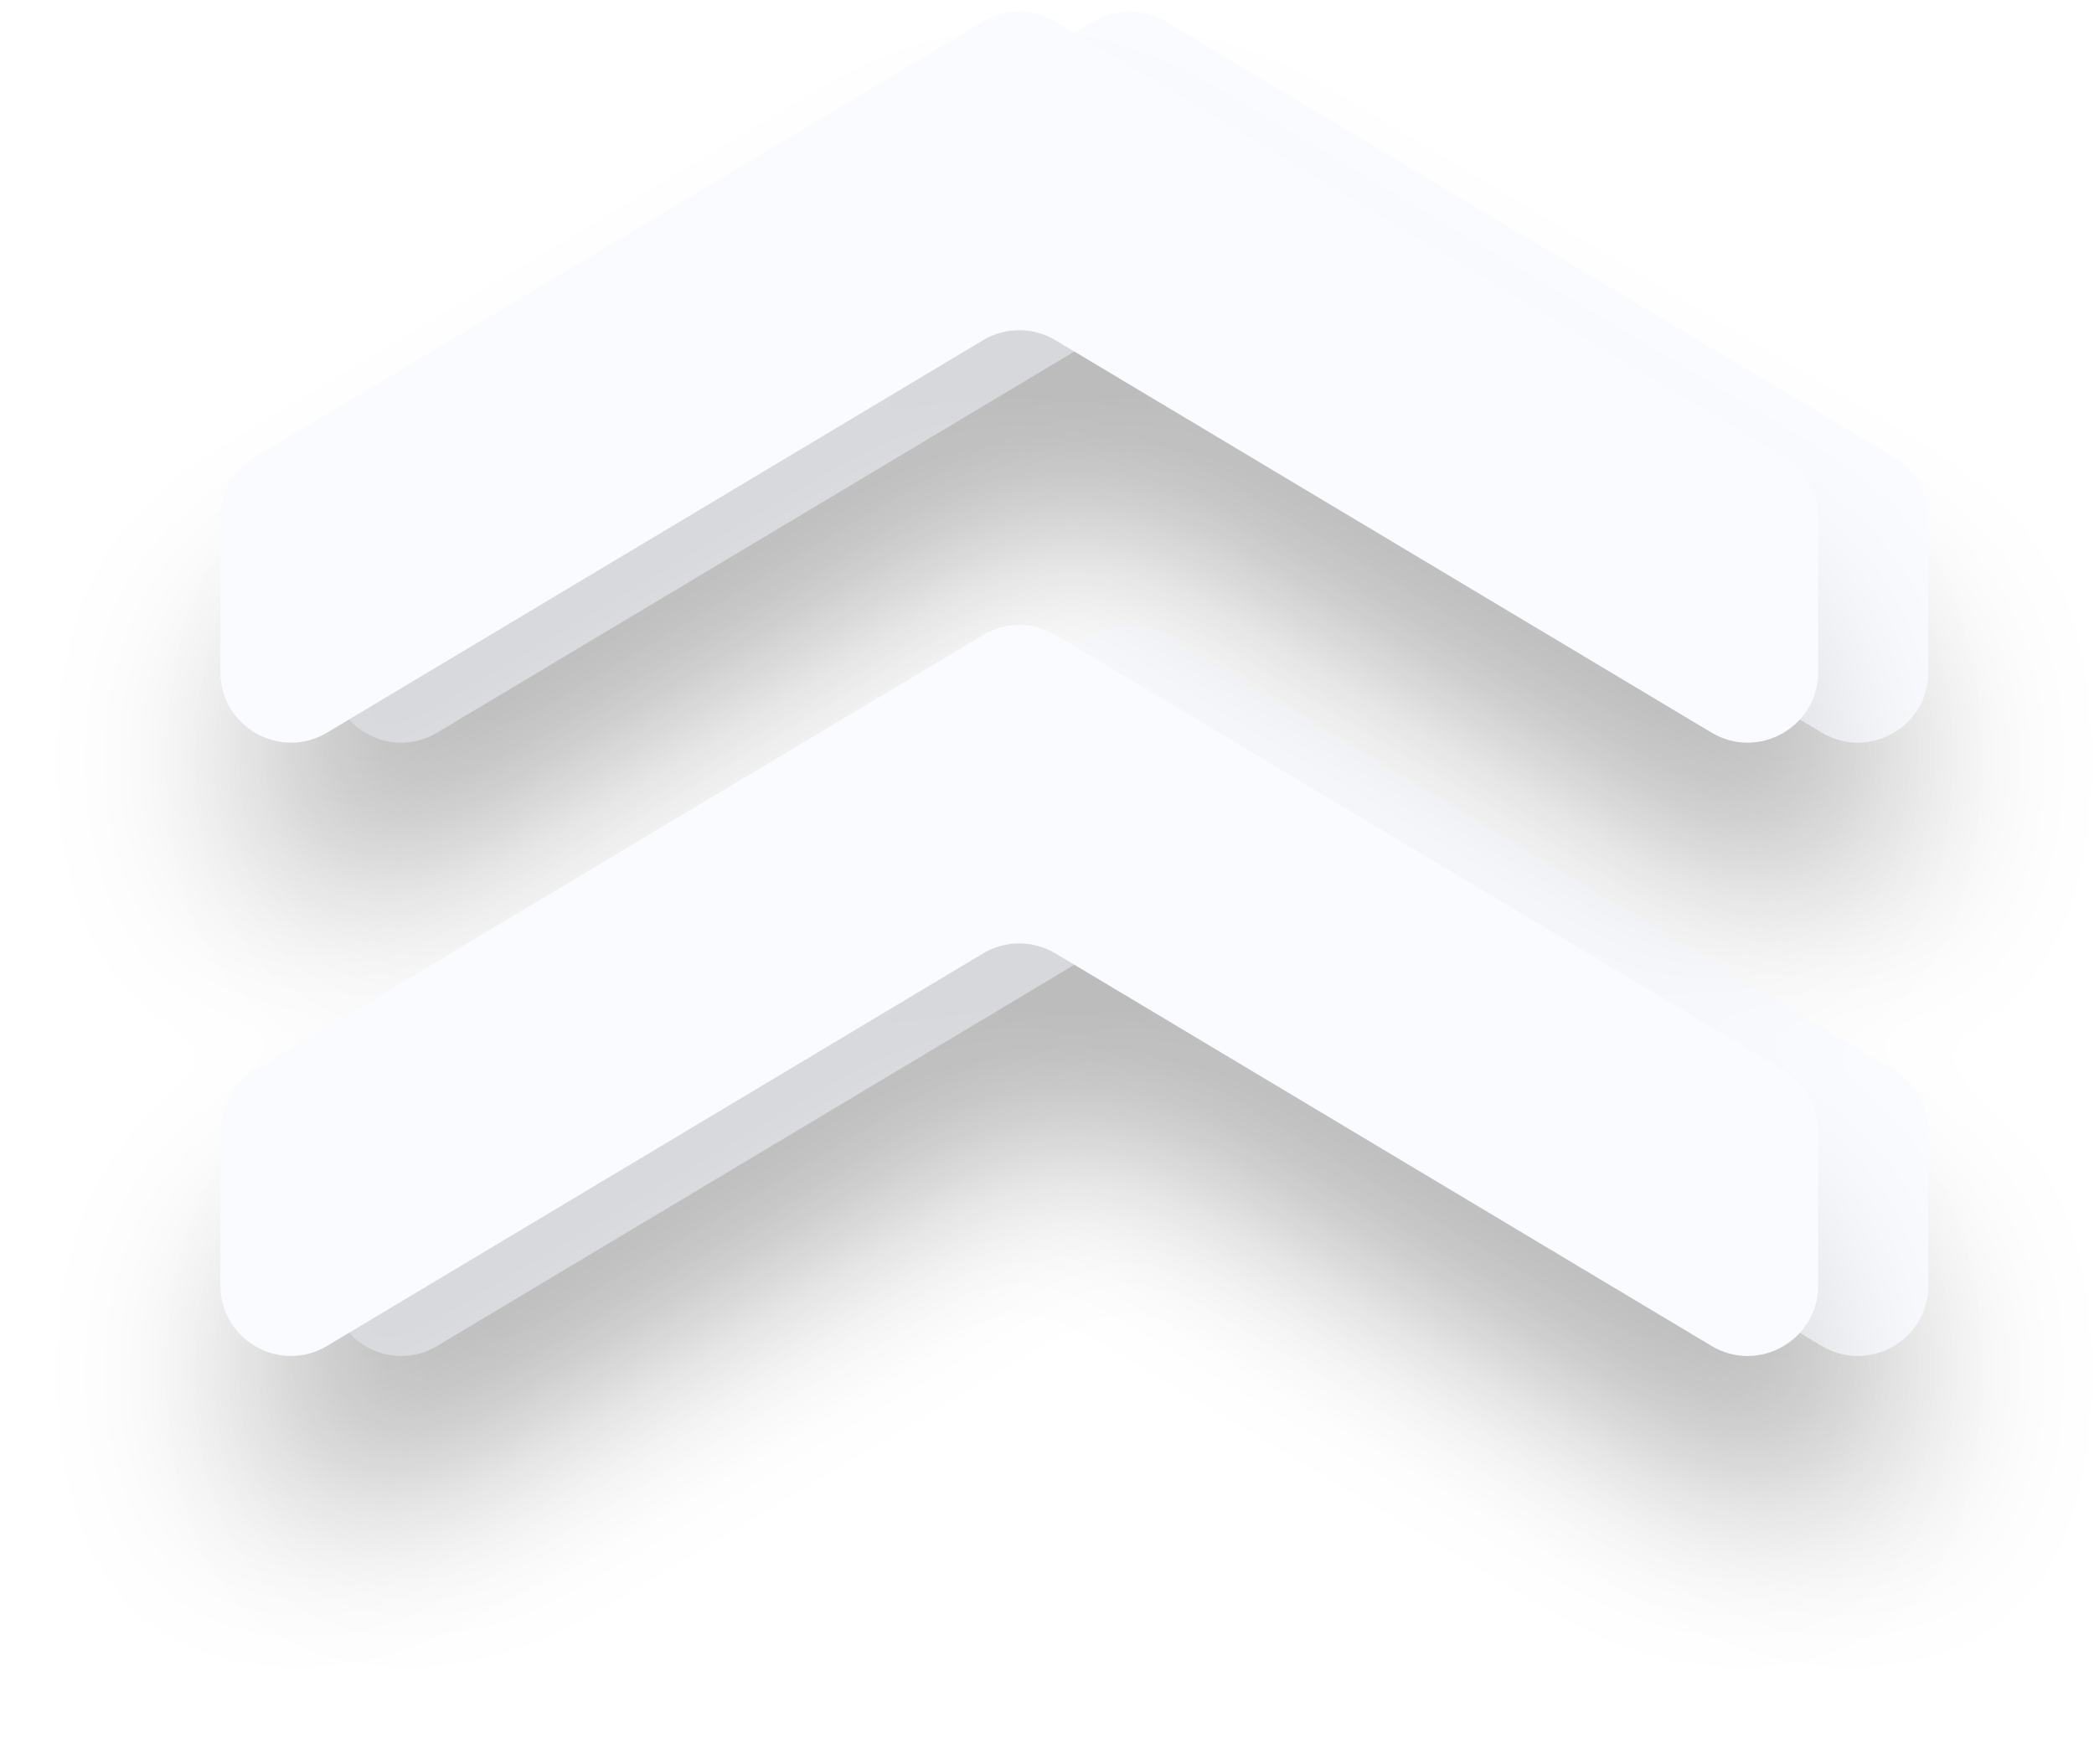
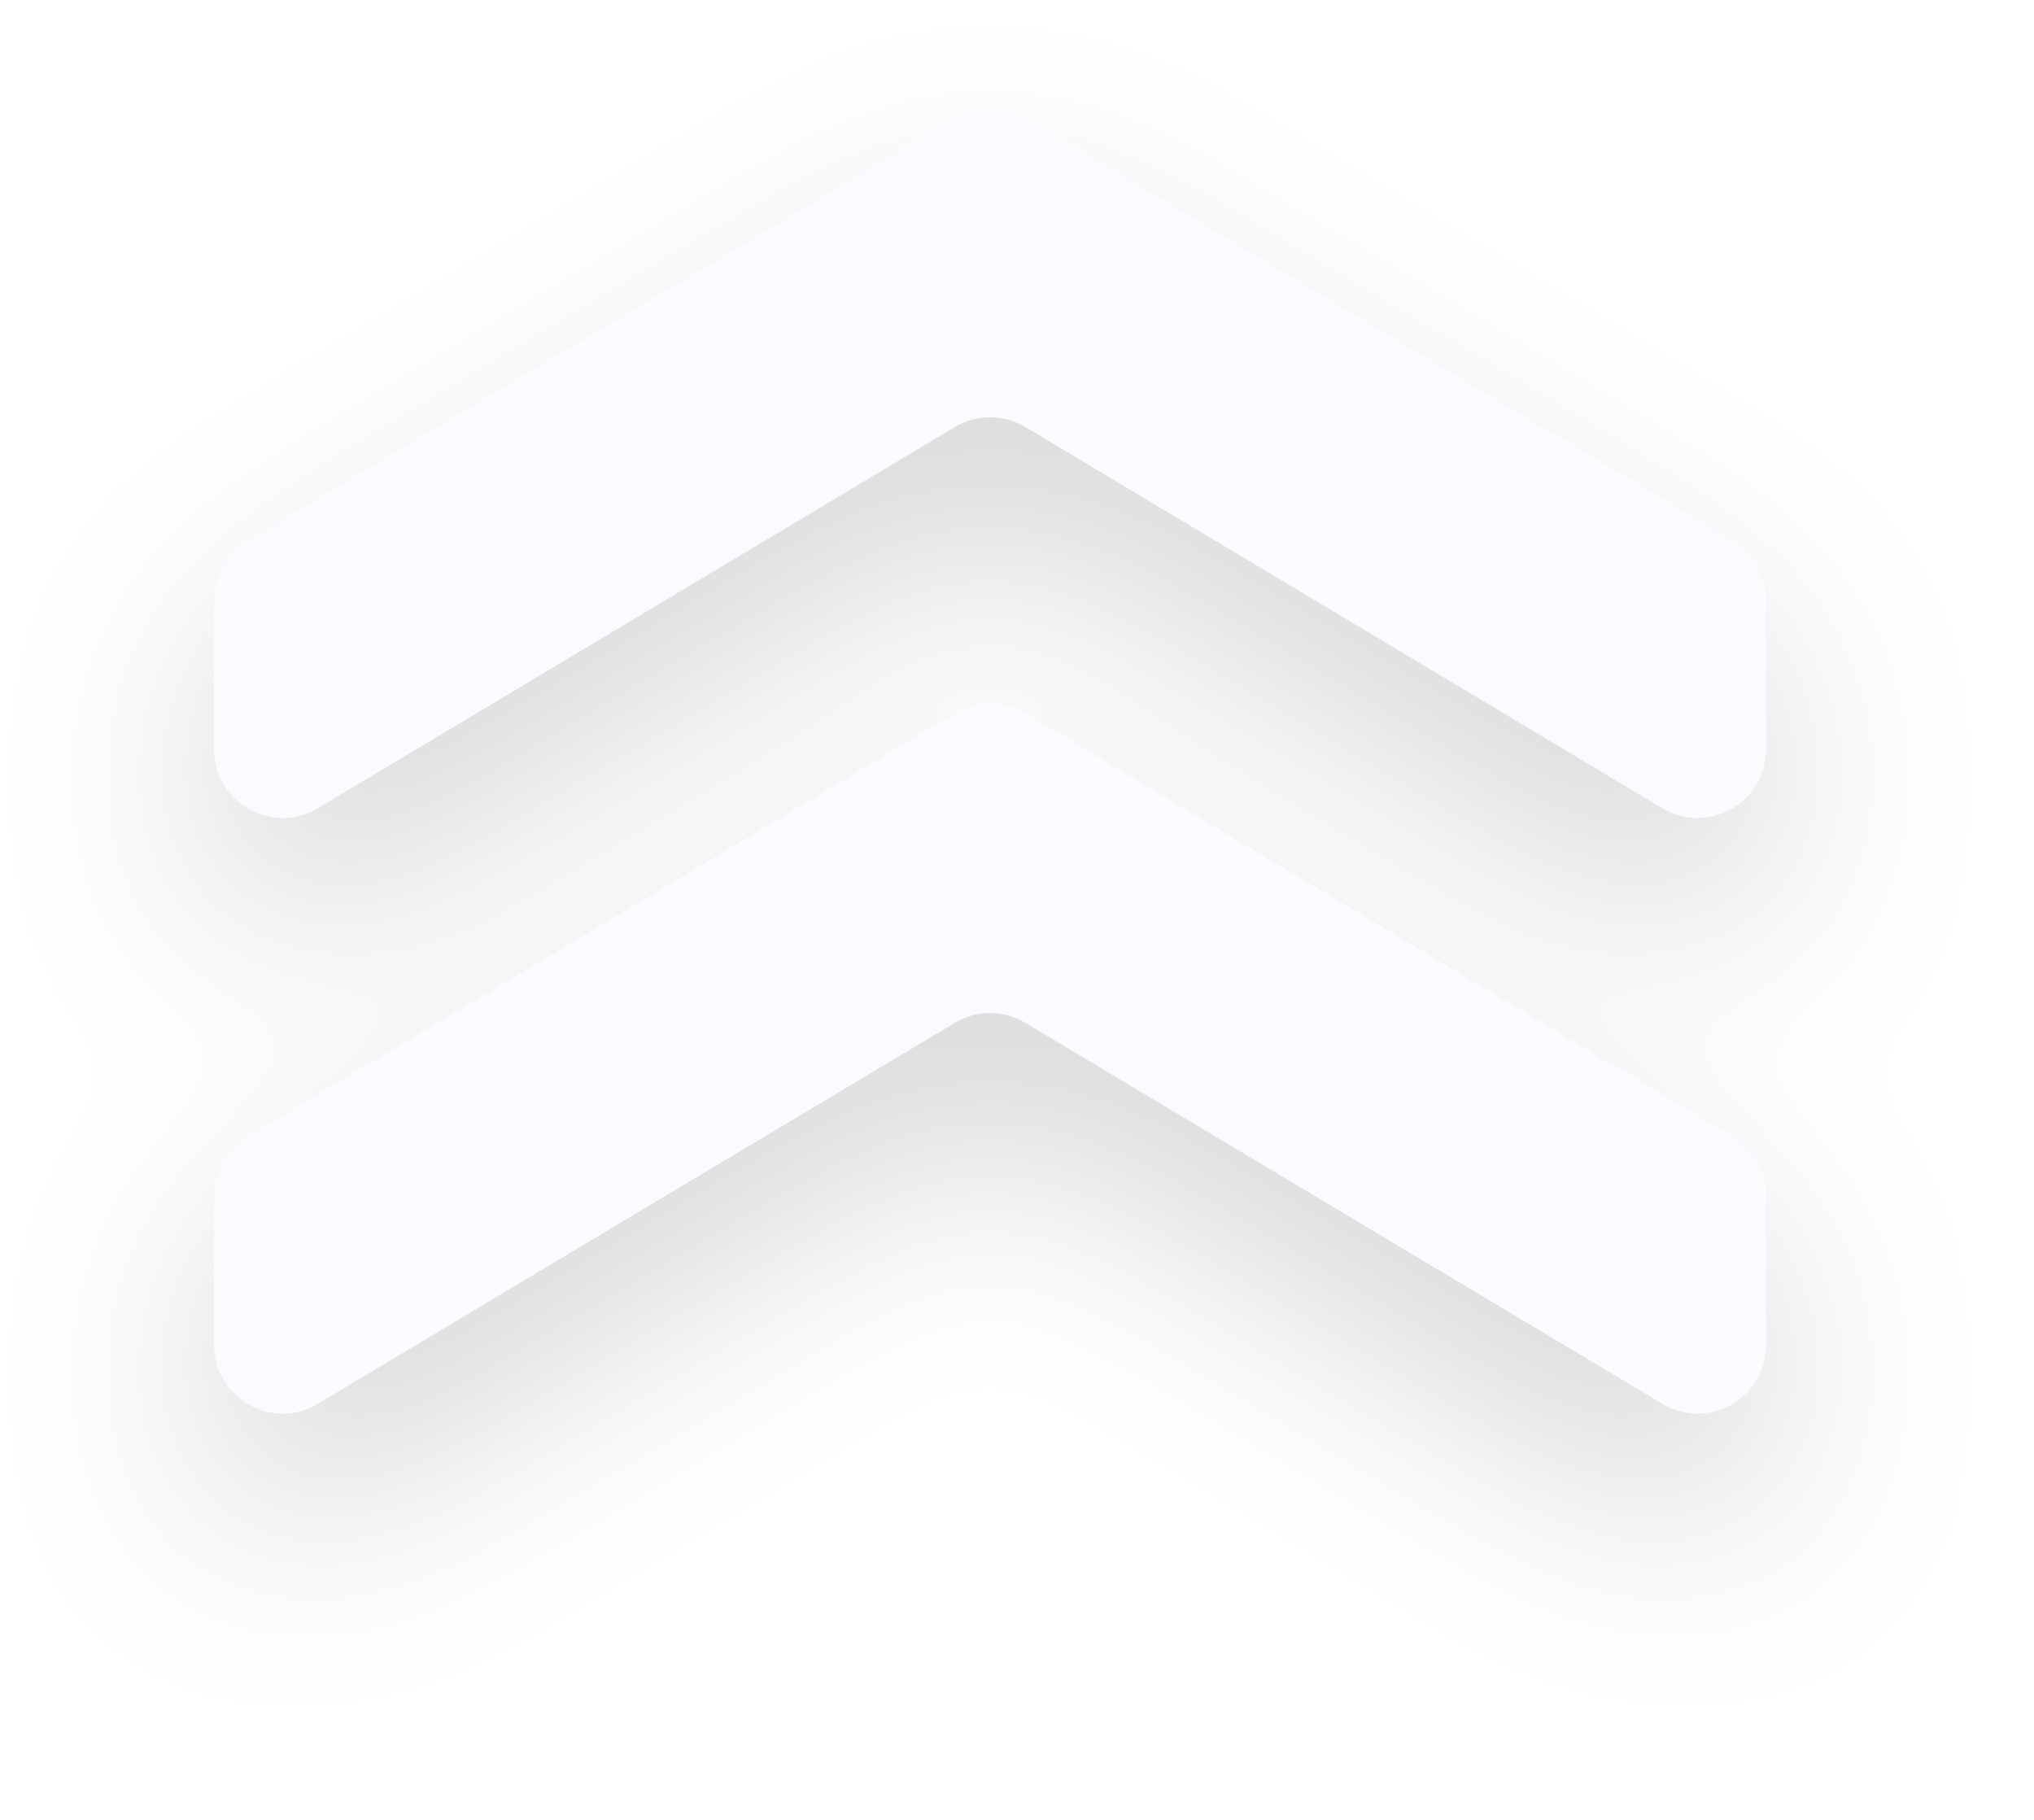
- <svg xmlns="http://www.w3.org/2000/svg" width="19" height="16" viewBox="0 0 19 16" fill="none">
+ <svg xmlns="http://www.w3.org/2000/svg" width="19" height="17" viewBox="0 0 19 17" fill="none">
  <g filter="url(#filter0_d)">
-     <path d="M10.577 3.087L16.529 6.647C16.956 6.902 17.497 6.595 17.497 6.098L17.497 4.698C17.497 4.473 17.379 4.265 17.186 4.149L10.577 0.196C10.375 0.075 10.122 0.075 9.92 0.196L3.311 4.149C3.118 4.265 3 4.473 3 4.698L3 6.098C3 6.595 3.542 6.902 3.968 6.647L9.92 3.087C10.122 2.966 10.375 2.966 10.577 3.087Z" fill="#FAFBFF" />
-     <path d="M10.577 8.651L16.529 12.212C16.956 12.467 17.497 12.16 17.497 11.663L17.497 10.263C17.497 10.038 17.379 9.83 17.186 9.714L10.577 5.761C10.375 5.64 10.122 5.64 9.92 5.761L3.311 9.714C3.118 9.83 3 10.038 3 10.263L3 11.663C3 12.16 3.542 12.467 3.968 12.212L9.92 8.651C10.122 8.53 10.375 8.53 10.577 8.651Z" fill="#FAFBFF" />
-   </g>
-   <g filter="url(#filter1_d)">
-     <path d="M9.577 3.087L15.529 6.647C15.956 6.902 16.497 6.595 16.497 6.098L16.497 4.698C16.497 4.473 16.379 4.265 16.186 4.149L9.577 0.196C9.375 0.075 9.122 0.075 8.92 0.196L2.311 4.149C2.118 4.265 2 4.473 2 4.698L2 6.098C2 6.595 2.542 6.902 2.968 6.647L8.92 3.087C9.122 2.966 9.375 2.966 9.577 3.087Z" fill="#FAFBFF" />
-     <path d="M9.577 8.651L15.529 12.212C15.956 12.467 16.497 12.16 16.497 11.663L16.497 10.263C16.497 10.038 16.379 9.83 16.186 9.714L9.577 5.761C9.375 5.64 9.122 5.64 8.92 5.761L2.311 9.714C2.118 9.83 2 10.038 2 10.263L2 11.663C2 12.16 2.542 12.467 2.968 12.212L8.92 8.651C9.122 8.53 9.375 8.53 9.577 8.651Z" fill="#FAFBFF" />
+     <path d="M9.577 3.989L15.529 7.55C15.956 7.805 16.497 7.498 16.497 7.001L16.497 5.601C16.497 5.376 16.379 5.167 16.186 5.052L9.577 1.098C9.375 0.977 9.122 0.977 8.92 1.098L2.311 5.052C2.118 5.167 2 5.376 2 5.601L2 7.001C2 7.498 2.542 7.805 2.968 7.55L8.92 3.989C9.122 3.868 9.375 3.868 9.577 3.989Z" fill="#FAFBFF" />
+     <path d="M9.577 9.554L15.529 13.114C15.956 13.369 16.497 13.062 16.497 12.566L16.497 11.165C16.497 10.94 16.379 10.732 16.186 10.616L9.577 6.663C9.375 6.542 9.122 6.542 8.92 6.663L2.311 10.616C2.118 10.732 2 10.94 2 11.165L2 12.566C2 13.062 2.542 13.369 2.968 13.114L8.92 9.554C9.122 9.433 9.375 9.433 9.577 9.554Z" fill="#FAFBFF" />
  </g>
  <defs>
-     <filter id="filter0_d" x="1.5" y="0.105" width="17.497" height="15.198" filterUnits="userSpaceOnUse" color-interpolation-filters="sRGB">
+     <filter id="filter0_d" x="0" y="0.008" width="18.497" height="16.198" filterUnits="userSpaceOnUse" color-interpolation-filters="sRGB">
      <feFlood flood-opacity="0" result="BackgroundImageFix" />
      <feColorMatrix in="SourceAlpha" type="matrix" values="0 0 0 0 0 0 0 0 0 0 0 0 0 0 0 0 0 0 127 0" />
-       <feOffset dy="1.5" />
-       <feGaussianBlur stdDeviation="0.75" />
-       <feColorMatrix type="matrix" values="0 0 0 0 0 0 0 0 0 0 0 0 0 0 0 0 0 0 0.15 0" />
-       <feBlend mode="normal" in2="BackgroundImageFix" result="effect1_dropShadow" />
-       <feBlend mode="normal" in="SourceGraphic" in2="effect1_dropShadow" result="shape" />
-     </filter>
-     <filter id="filter1_d" x="0.5" y="0.105" width="17.497" height="15.198" filterUnits="userSpaceOnUse" color-interpolation-filters="sRGB">
-       <feFlood flood-opacity="0" result="BackgroundImageFix" />
-       <feColorMatrix in="SourceAlpha" type="matrix" values="0 0 0 0 0 0 0 0 0 0 0 0 0 0 0 0 0 0 127 0" />
-       <feOffset dy="1.5" />
-       <feGaussianBlur stdDeviation="0.75" />
+       <feOffset dy="1" />
+       <feGaussianBlur stdDeviation="1" />
      <feColorMatrix type="matrix" values="0 0 0 0 0 0 0 0 0 0 0 0 0 0 0 0 0 0 0.15 0" />
      <feBlend mode="normal" in2="BackgroundImageFix" result="effect1_dropShadow" />
      <feBlend mode="normal" in="SourceGraphic" in2="effect1_dropShadow" result="shape" />
    </filter>
  </defs>
</svg>
